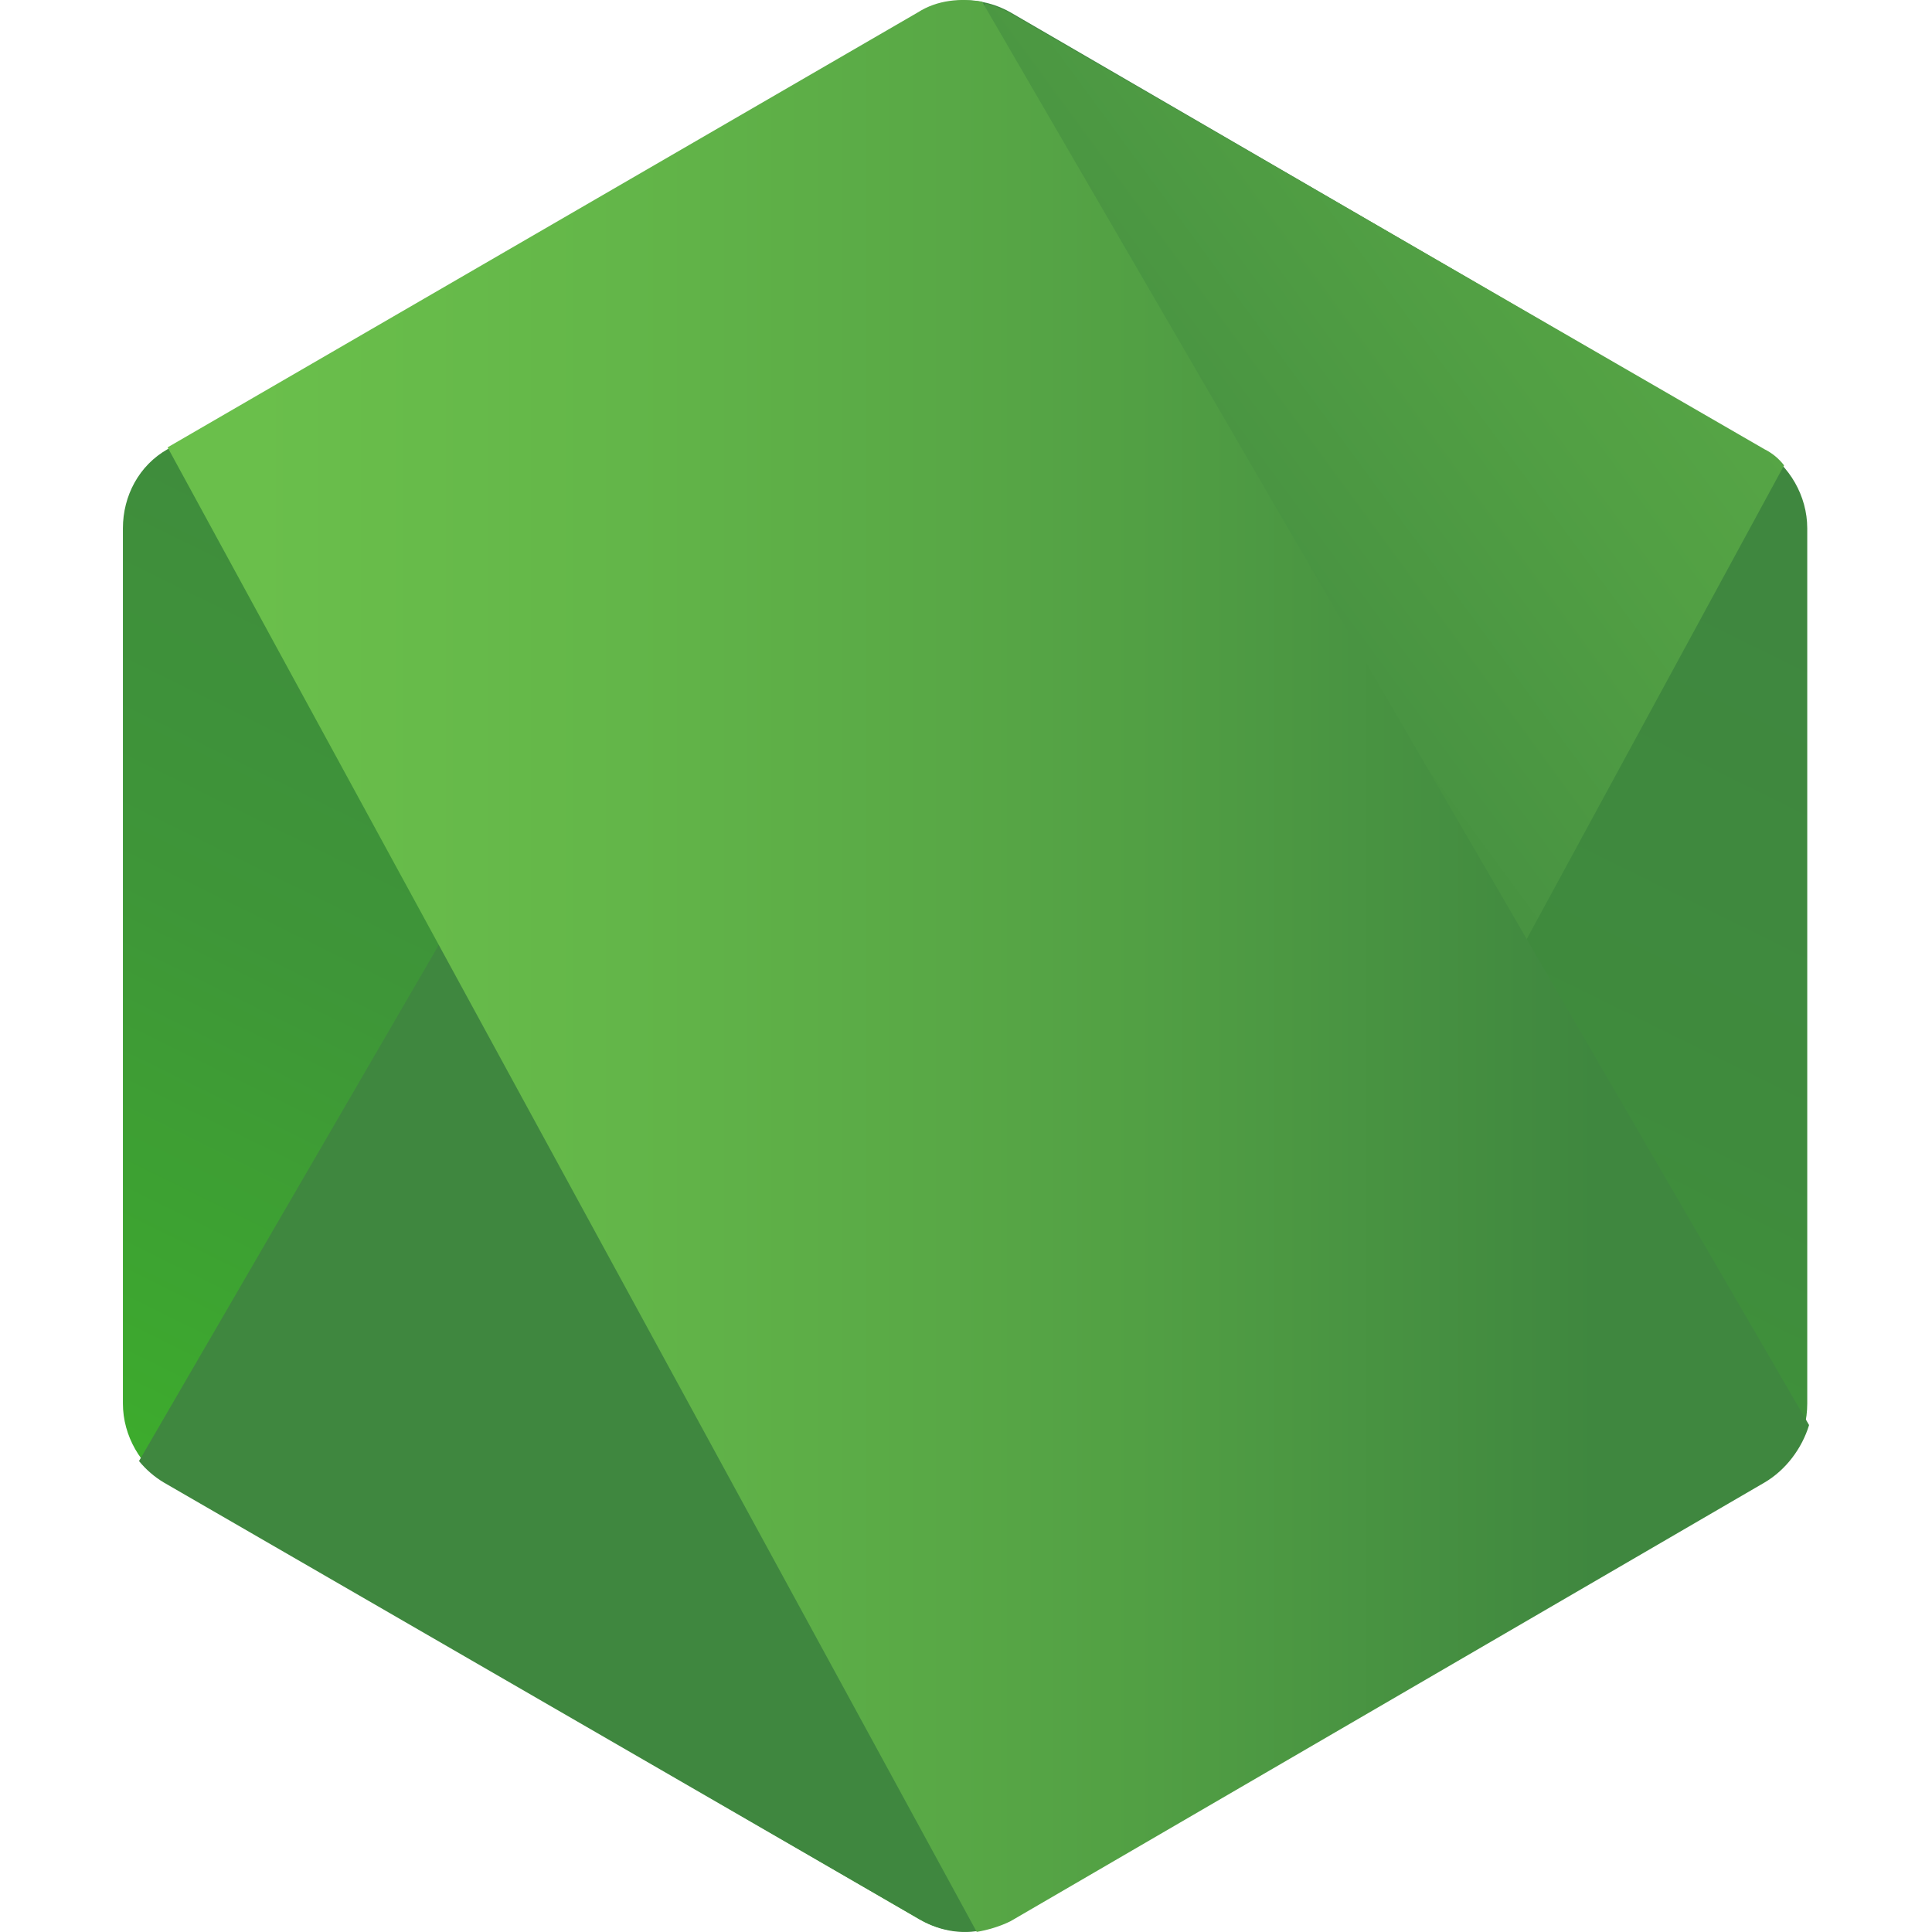
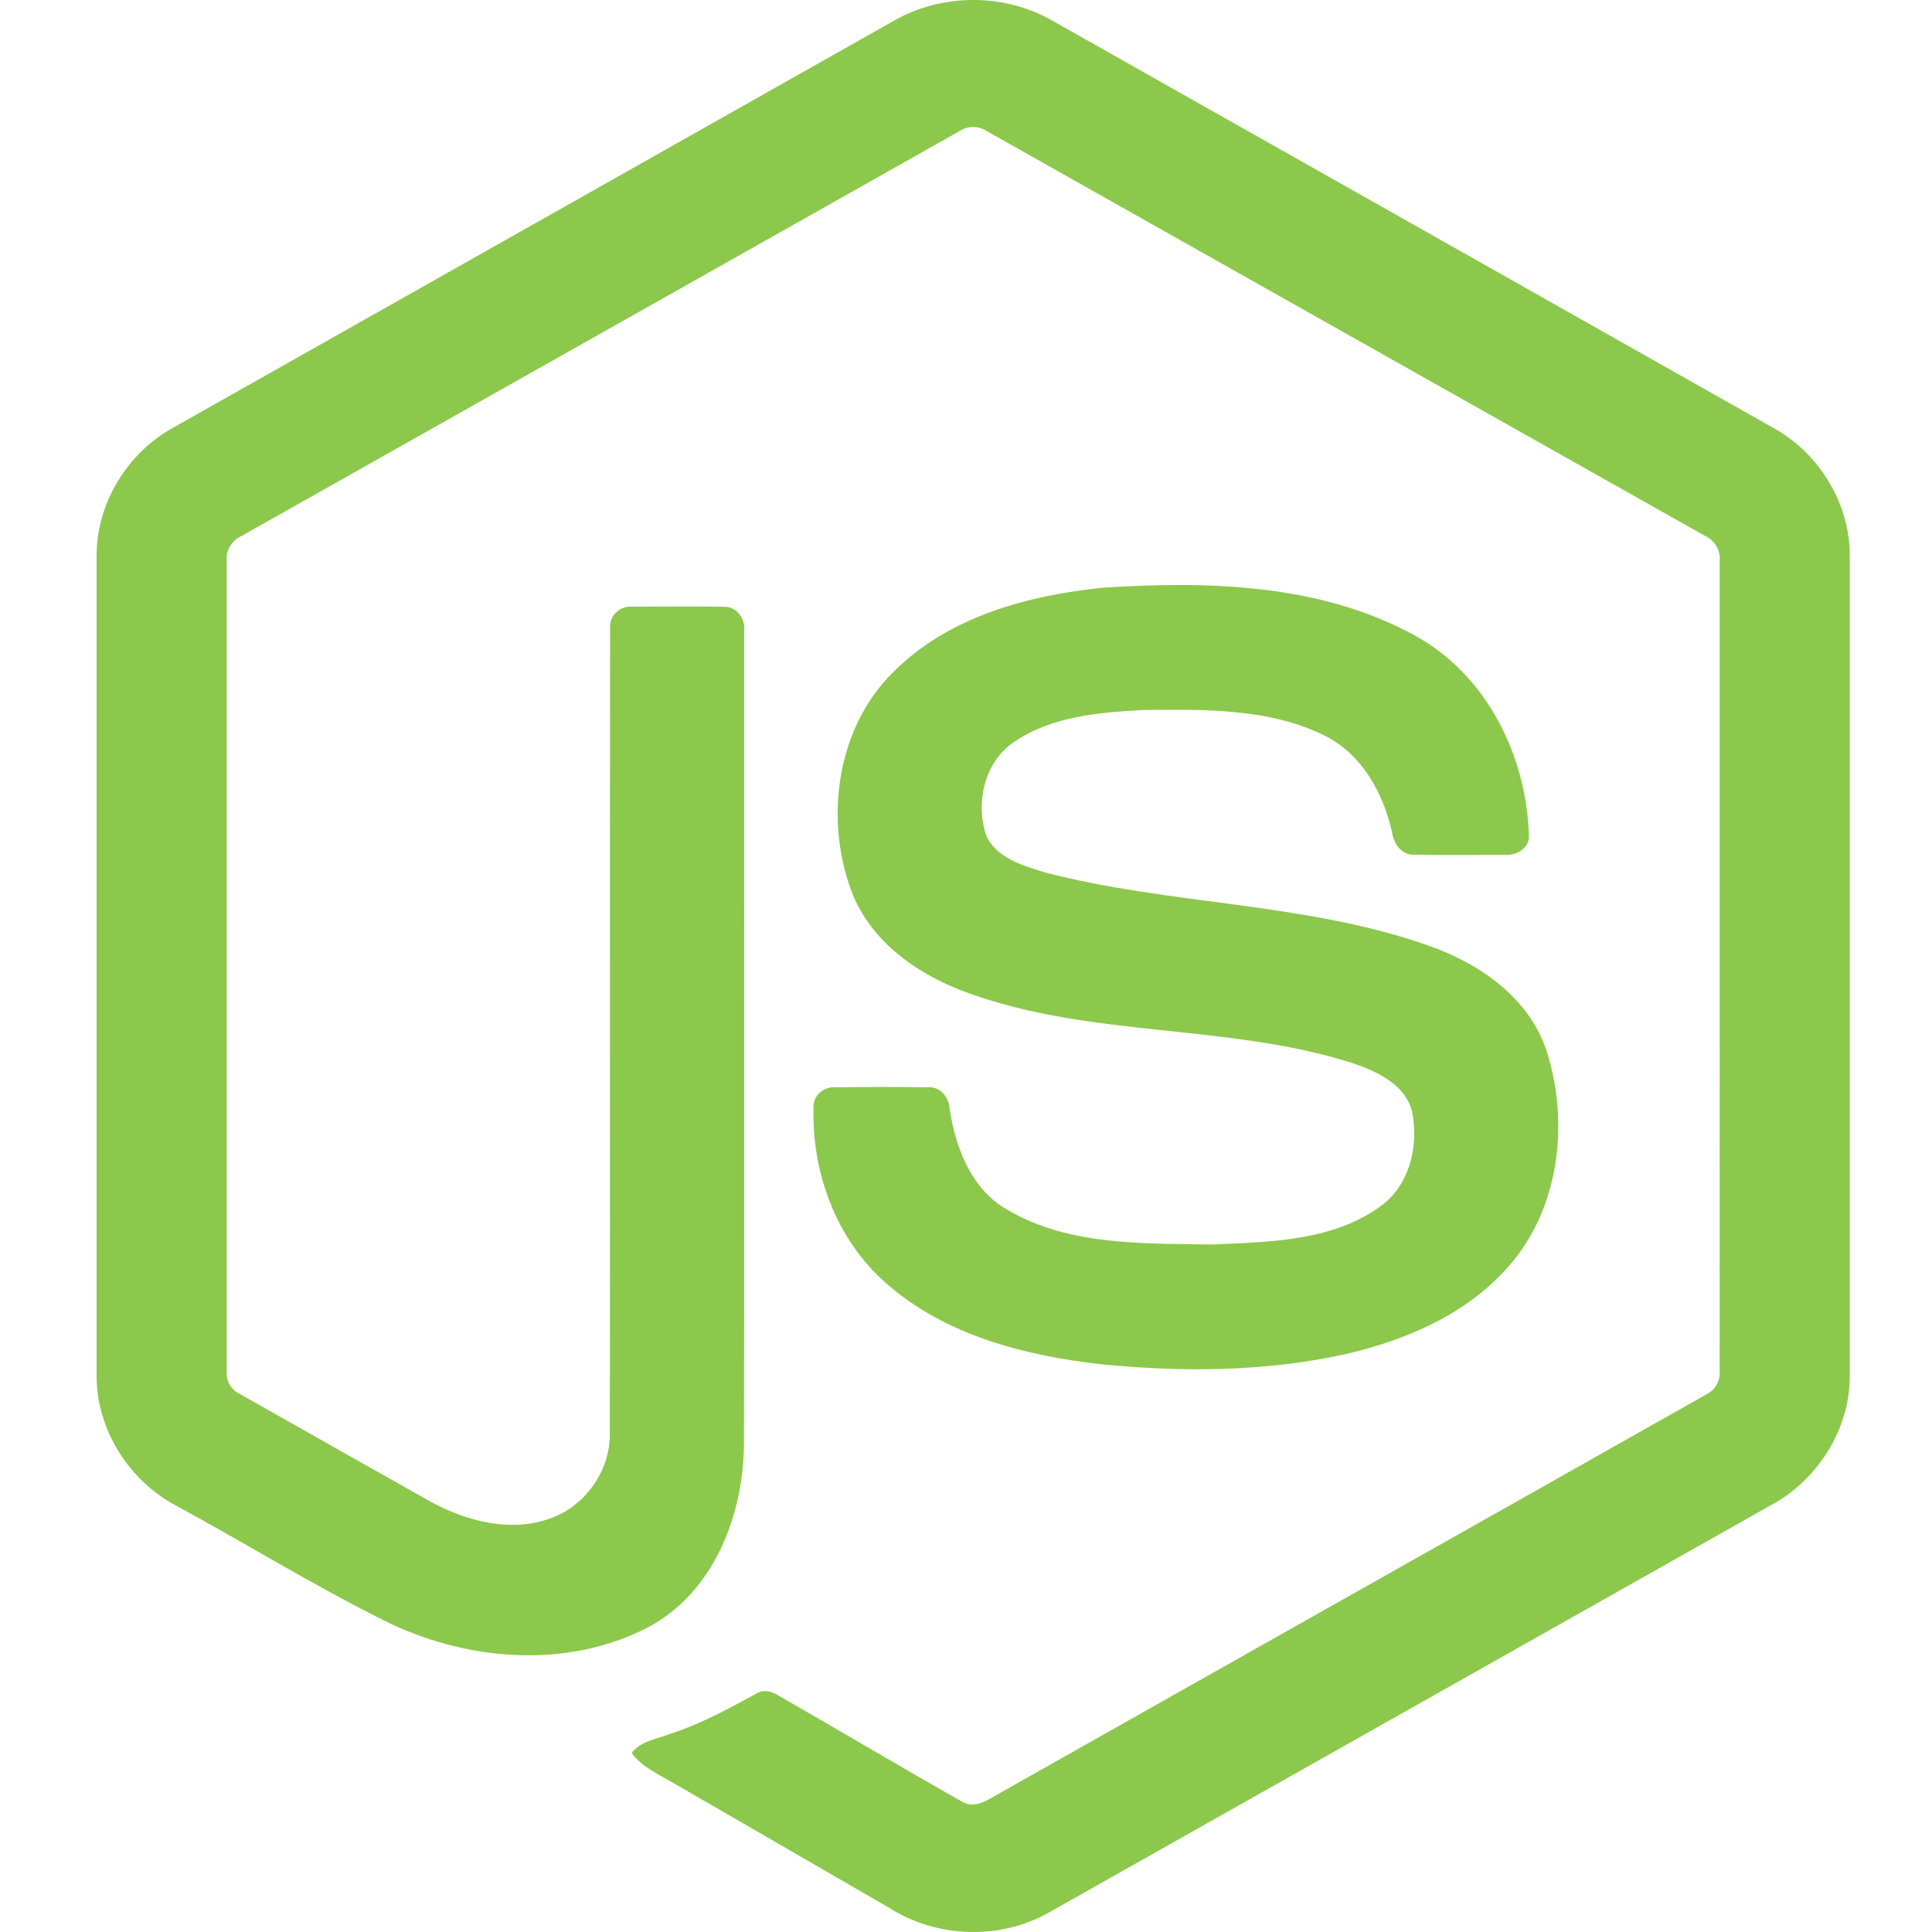
- <svg viewBox="0 0 128 128">
-   <path fill="url(#a)" d="M66.958.825a6.07 6.07 0 0 0-6.035 0L11.103 29.76c-1.895 1.072-2.96 3.095-2.96 5.24v57.988c0 2.143 1.183 4.167 2.958 5.24l49.82 28.934a6.07 6.07 0 0 0 6.036 0l49.82-28.935c1.894-1.072 2.958-3.096 2.958-5.24V35c0-2.144-1.183-4.167-2.958-5.24z" />
-   <path fill="url(#b)" d="M116.897 29.76 66.841.825A8.161 8.161 0 0 0 65.302.23L9.21 96.798a6.251 6.251 0 0 0 1.657 1.43l50.057 28.934c1.42.833 3.076 1.072 4.615.595l52.66-96.925a3.702 3.702 0 0 0-1.302-1.072z" />
-   <path fill="url(#c)" d="M116.898 98.225c1.42-.833 2.485-2.262 2.958-3.81L65.066.108c-1.42-.238-2.959-.119-4.26.715L11.104 29.639l53.606 98.355c.71-.12 1.54-.358 2.25-.715z" />
-   <defs>
-     <linearGradient id="a" x1="34.513" x2="27.157" y1="15.535" y2="30.448" gradientTransform="translate(-129.242 -73.715) scale(6.18523)" gradientUnits="userSpaceOnUse">
-       <stop stop-color="#3F873F" />
-       <stop offset=".33" stop-color="#3F8B3D" />
-       <stop offset=".637" stop-color="#3E9638" />
-       <stop offset=".934" stop-color="#3DA92E" />
-       <stop offset="1" stop-color="#3DAE2B" />
-     </linearGradient>
-     <linearGradient id="b" x1="30.009" x2="50.533" y1="23.359" y2="8.288" gradientTransform="translate(-129.242 -73.715) scale(6.18523)" gradientUnits="userSpaceOnUse">
-       <stop offset=".138" stop-color="#3F873F" />
-       <stop offset=".402" stop-color="#52A044" />
-       <stop offset=".713" stop-color="#64B749" />
-       <stop offset=".908" stop-color="#6ABF4B" />
-     </linearGradient>
-     <linearGradient id="c" x1="21.917" x2="40.555" y1="22.261" y2="22.261" gradientTransform="translate(-129.242 -73.715) scale(6.18523)" gradientUnits="userSpaceOnUse">
-       <stop offset=".092" stop-color="#6ABF4B" />
-       <stop offset=".287" stop-color="#64B749" />
-       <stop offset=".598" stop-color="#52A044" />
-       <stop offset=".862" stop-color="#3F873F" />
-     </linearGradient>
-   </defs>
+ <svg xmlns="http://www.w3.org/2000/svg" fill="none" viewBox="0 0 100 100">
+   <path fill="#8cc84b" d="M46.279 1.067c2.479-1.42 5.709-1.426 8.186 0 12.464 7.042 24.931 14.074 37.393 21.12 2.343 1.321 3.911 3.93 3.887 6.63v42.371c.018 2.813-1.705 5.483-4.178 6.774-12.422 7.004-24.838 14.016-37.259 21.02-2.53 1.447-5.825 1.335-8.277-.23-3.724-2.16-7.455-4.308-11.18-6.465-.76-.453-1.619-.815-2.156-1.552.475-.64 1.324-.72 2.015-1 1.554-.495 2.982-1.288 4.41-2.058.361-.247.802-.152 1.148.069 3.185 1.826 6.342 3.705 9.537 5.513.682.394 1.372-.129 1.955-.453 12.19-6.89 24.396-13.754 36.584-20.646a1.21 1.21 0 0 0 .664-1.191c.009-13.977.002-27.957.005-41.934a1.31 1.31 0 0 0-.781-1.308C75.852 20.756 63.479 13.773 51.102 6.8a1.29 1.29 0 0 0-1.458-.002c-12.378 6.975-24.749 13.964-37.126 20.935-.506.23-.845.738-.785 1.302q.002 20.966 0 41.936a1.19 1.19 0 0 0 .673 1.176c3.303 1.873 6.61 3.733 9.916 5.6 1.861 1.002 4.148 1.597 6.199.83 1.81-.65 3.08-2.497 3.045-4.42.017-13.895-.009-27.793.013-41.686-.046-.617.54-1.127 1.14-1.069 1.586-.01 3.175-.021 4.762.005.663-.015 1.119.649 1.037 1.27-.007 13.984.017 27.968-.01 41.952.003 3.726-1.528 7.781-4.975 9.605-4.247 2.2-9.496 1.733-13.691-.376-3.632-1.813-7.098-3.952-10.666-5.894C6.697 76.68 4.983 73.999 5 71.189V28.817c-.026-2.756 1.604-5.412 4.021-6.713Q27.651 11.588 46.28 1.067" />
+   <path fill="#8cc84b" d="M57.114 30.417c5.417-.348 11.216-.206 16.091 2.462 3.774 2.046 5.867 6.338 5.933 10.53-.105.566-.696.878-1.236.84-1.572-.003-3.144.02-4.716-.011-.667.025-1.054-.59-1.138-1.179-.451-2.006-1.545-3.993-3.434-4.96-2.898-1.452-6.26-1.38-9.42-1.349-2.308.123-4.79.322-6.744 1.68-1.5 1.027-1.957 3.102-1.421 4.773.505 1.2 1.89 1.587 3.023 1.944 6.529 1.708 13.447 1.538 19.85 3.785 2.651.916 5.245 2.697 6.152 5.472 1.187 3.72.667 8.168-1.98 11.154-2.146 2.458-5.273 3.796-8.39 4.522-4.149.925-8.454.949-12.666.538-3.962-.451-8.084-1.492-11.142-4.191-2.614-2.27-3.892-5.808-3.765-9.223.03-.576.605-.978 1.157-.93 1.583-.014 3.165-.018 4.748.001.632-.045 1.101.501 1.133 1.097.292 1.912 1.01 3.918 2.678 5.051 3.216 2.075 7.253 1.933 10.936 1.991 3.052-.135 6.477-.176 8.967-2.193 1.314-1.15 1.703-3.075 1.348-4.73-.384-1.398-1.847-2.05-3.103-2.476-6.444-2.038-13.44-1.299-19.822-3.604-2.59-.916-5.096-2.647-6.092-5.309-1.389-3.767-.752-8.427 2.172-11.313 2.852-2.87 6.968-3.976 10.881-4.372" />
</svg>
